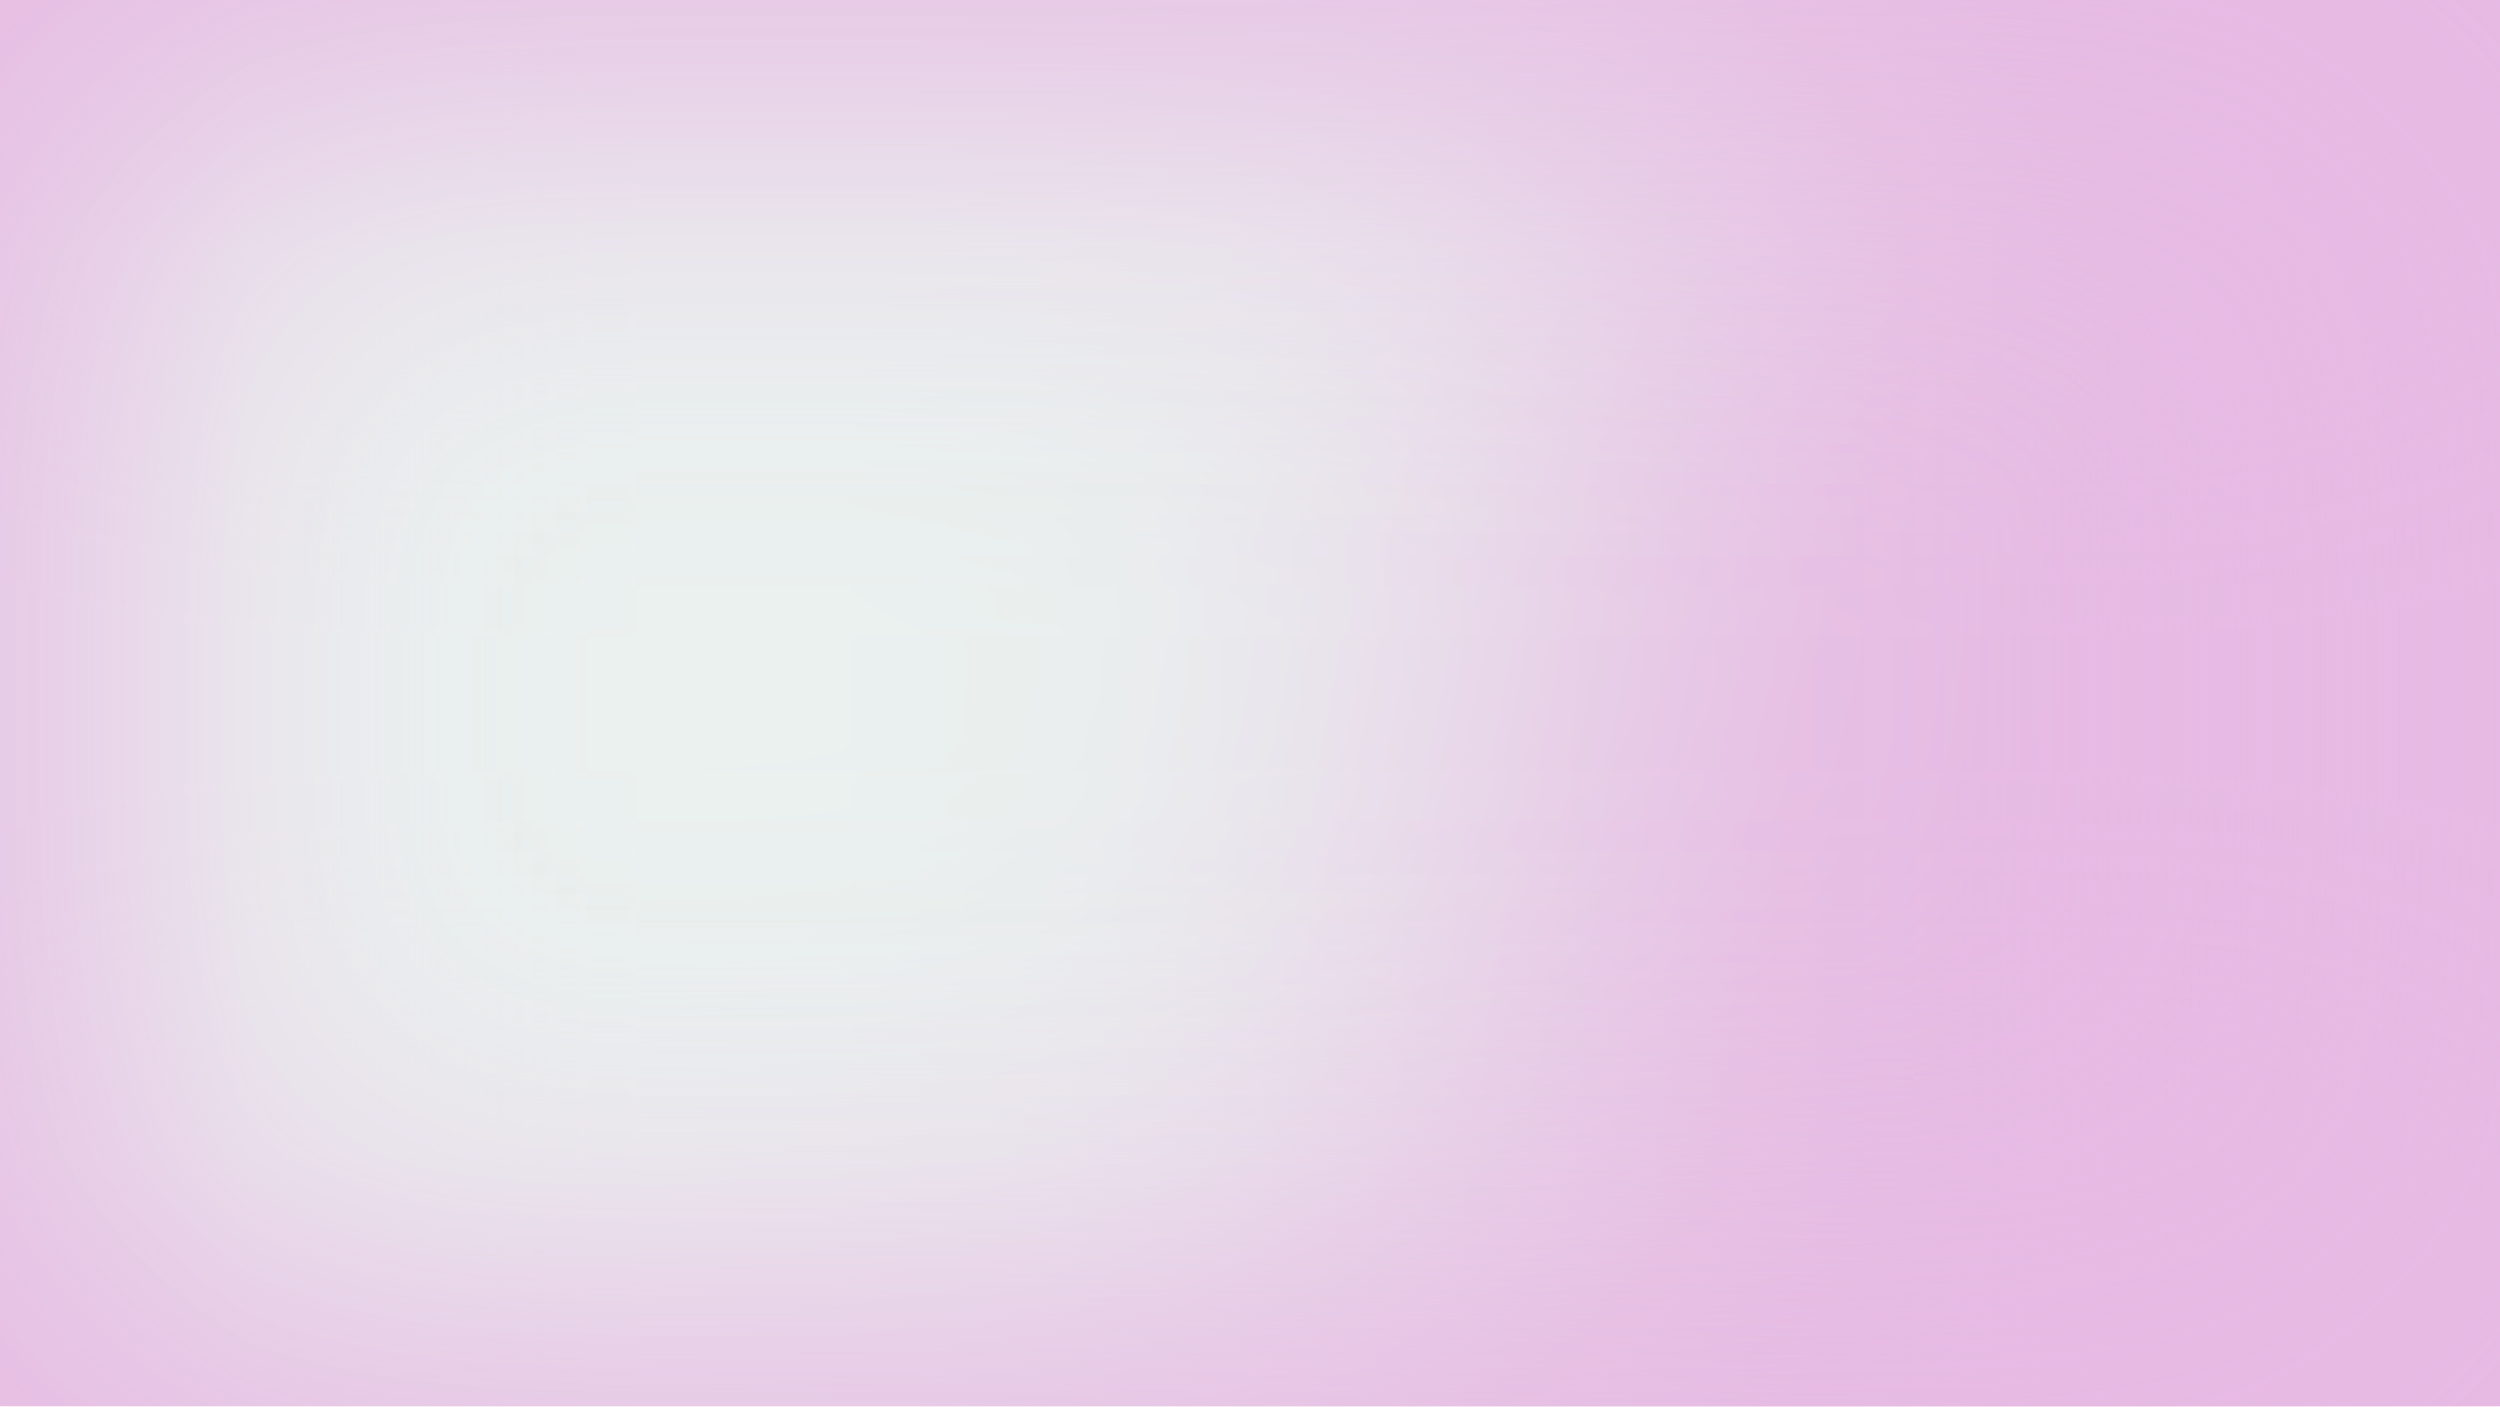
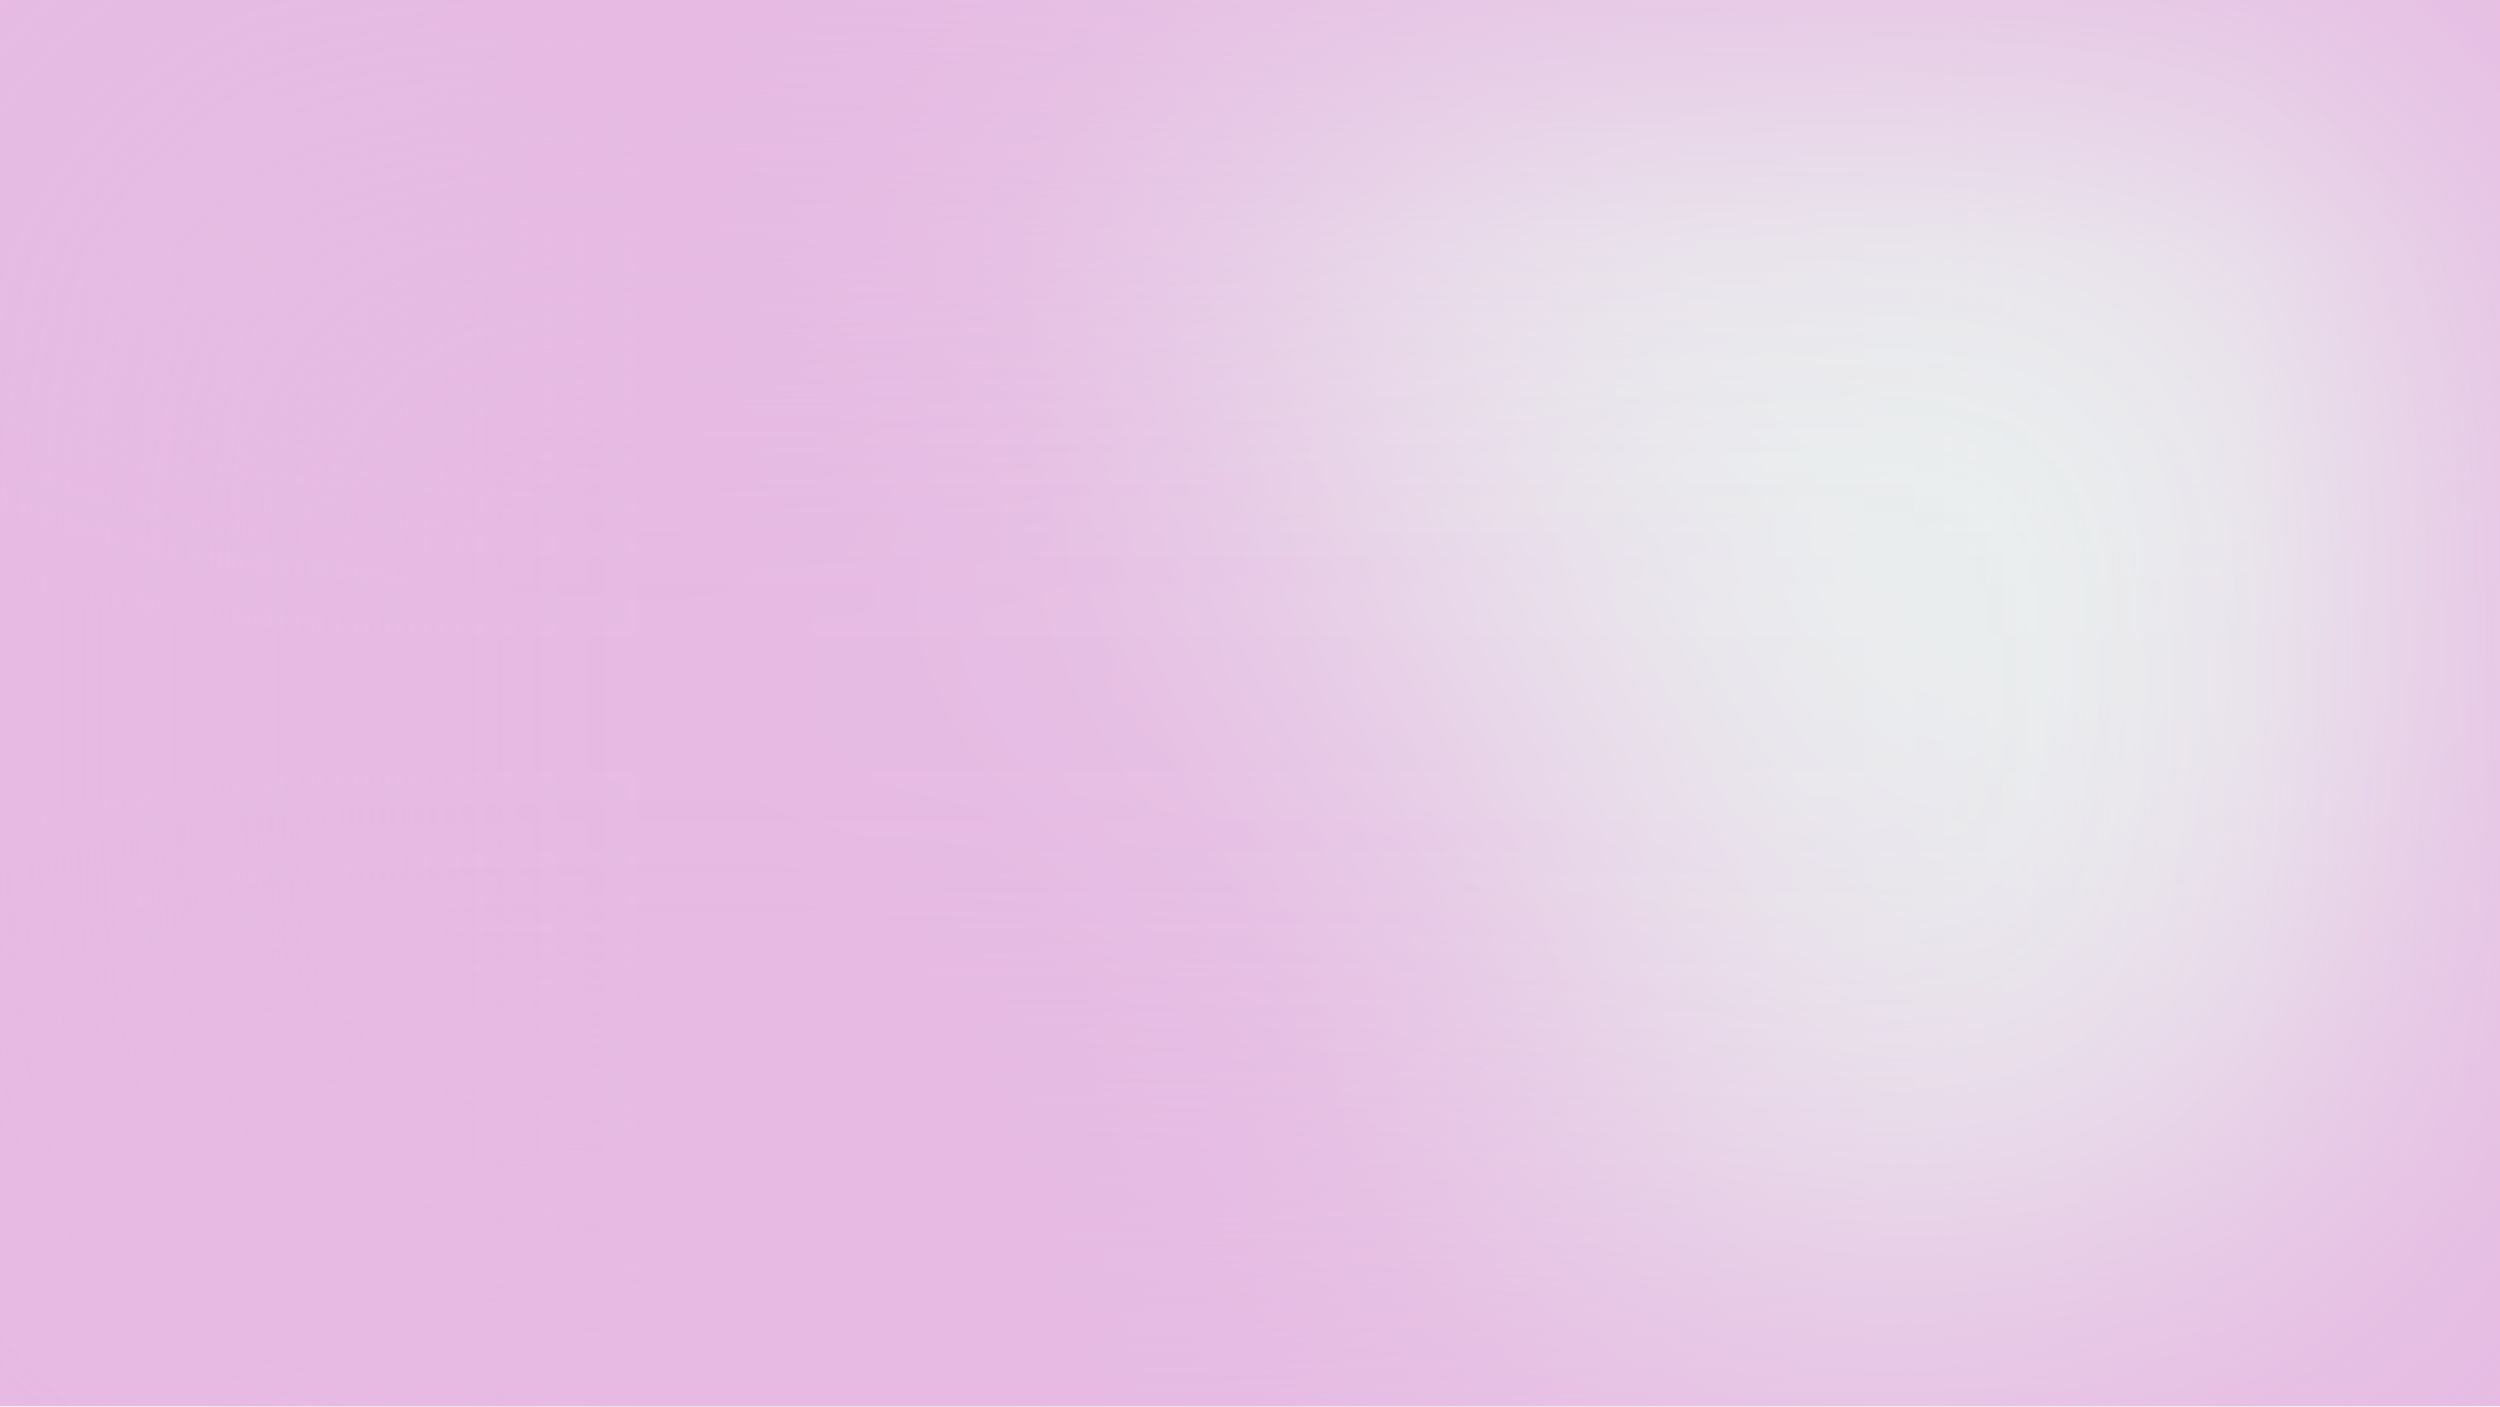
- <svg xmlns="http://www.w3.org/2000/svg" id="visual" viewBox="0 0 960 540" width="960" height="540" version="1.1">
+ <svg xmlns="http://www.w3.org/2000/svg" id="visual" viewBox="0 0 1920 1080" width="1920" height="1080" version="1.1">
  <defs>
    <filter id="blur1" x="-10%" y="-10%" width="120%" height="120%">
      <feFlood flood-opacity="0" result="BackgroundImageFix" />
      <feBlend mode="normal" in="SourceGraphic" in2="BackgroundImageFix" result="shape" />
-       <feGaussianBlur stdDeviation="163" result="effect1_foregroundBlur" />
+       <feGaussianBlur stdDeviation="327" result="effect1_foregroundBlur" />
    </filter>
  </defs>
-   <rect width="960" height="540" fill="#e6bae3" />
+   <rect width="1920" height="1080" fill="#e6bae3" />
  <g filter="url(#blur1)">
-     <circle cx="749" cy="538" fill="#eaf1ef" r="363" />
-     <circle cx="505" cy="443" fill="#e6bae3" r="363" />
-     <circle cx="623" cy="126" fill="#eaf1ef" r="363" />
-     <circle cx="281" cy="53" fill="#eaf1ef" r="363" />
-     <circle cx="915" cy="313" fill="#e6bae3" r="363" />
-     <circle cx="105" cy="395" fill="#eaf1ef" r="363" />
+     <circle cx="1086" cy="762" fill="#eaf1ef" r="727" />
+     <circle cx="1593" cy="947" fill="#e6bae3" r="727" />
+     <circle cx="1145" cy="360" fill="#eaf1ef" r="727" />
+     <circle cx="151" cy="596" fill="#eaf1ef" r="727" />
+     <circle cx="594" cy="602" fill="#e6bae3" r="727" />
+     <circle cx="1679" cy="34" fill="#eaf1ef" r="727" />
  </g>
</svg>
